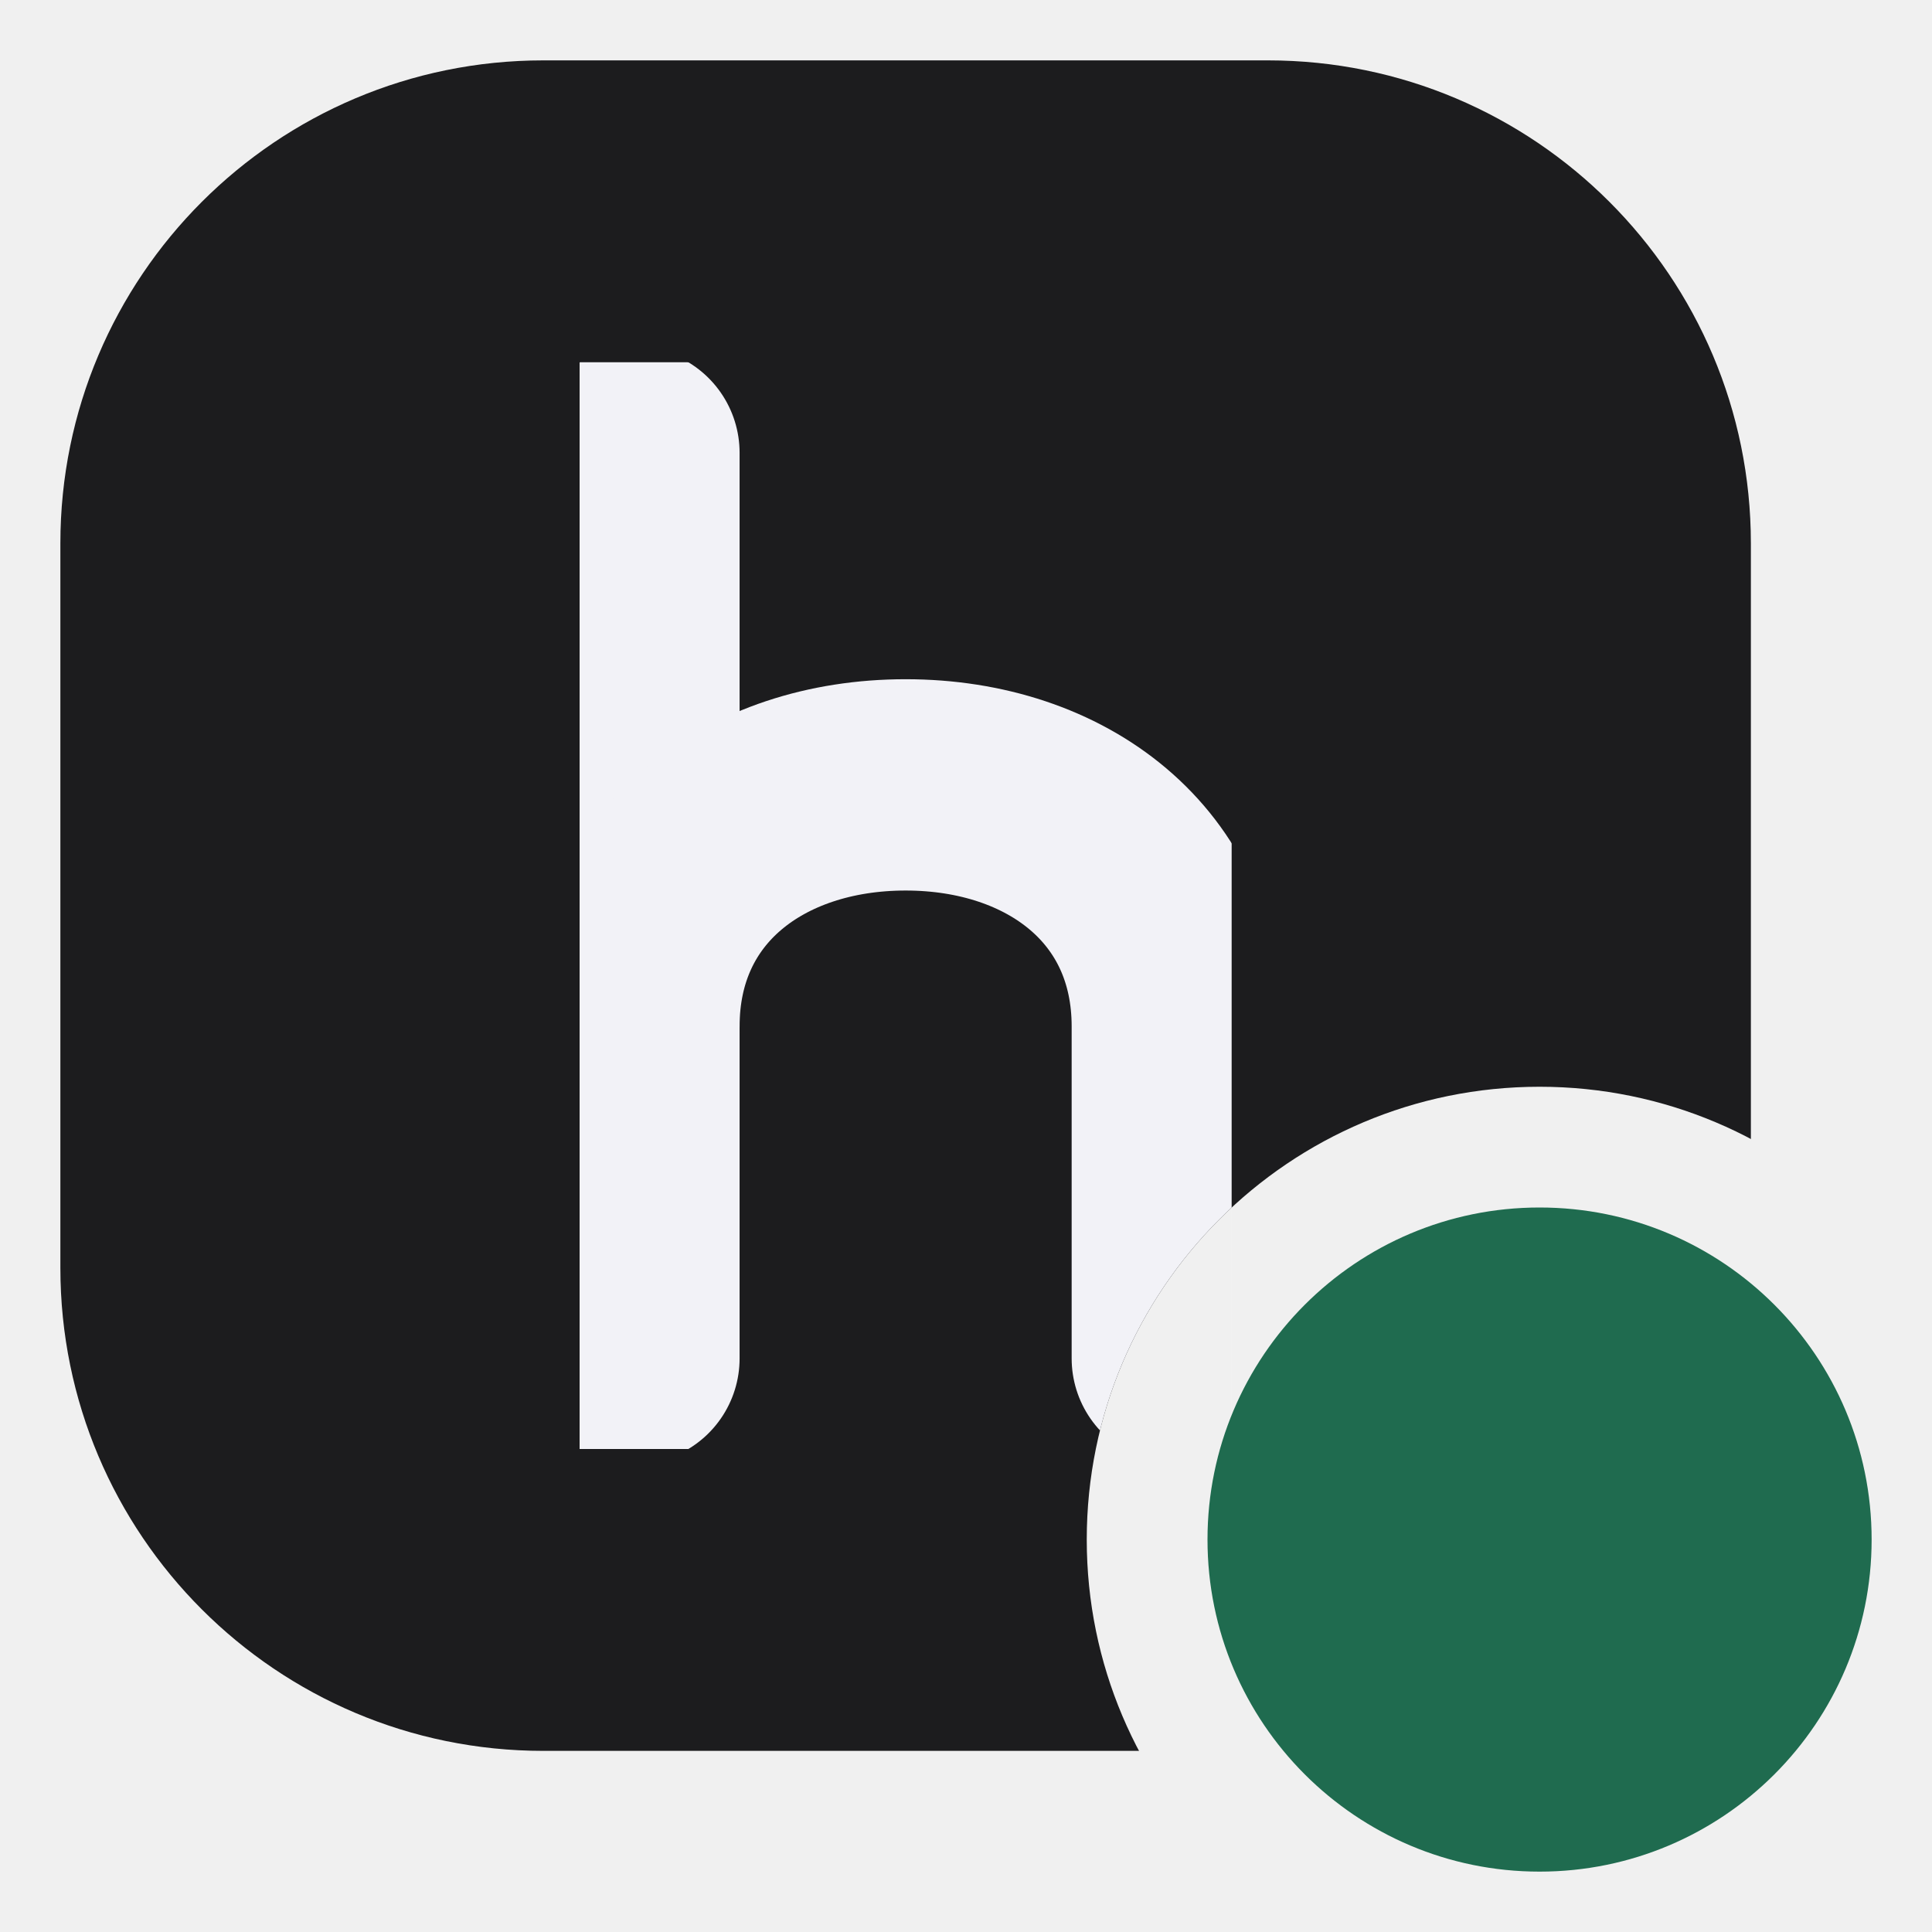
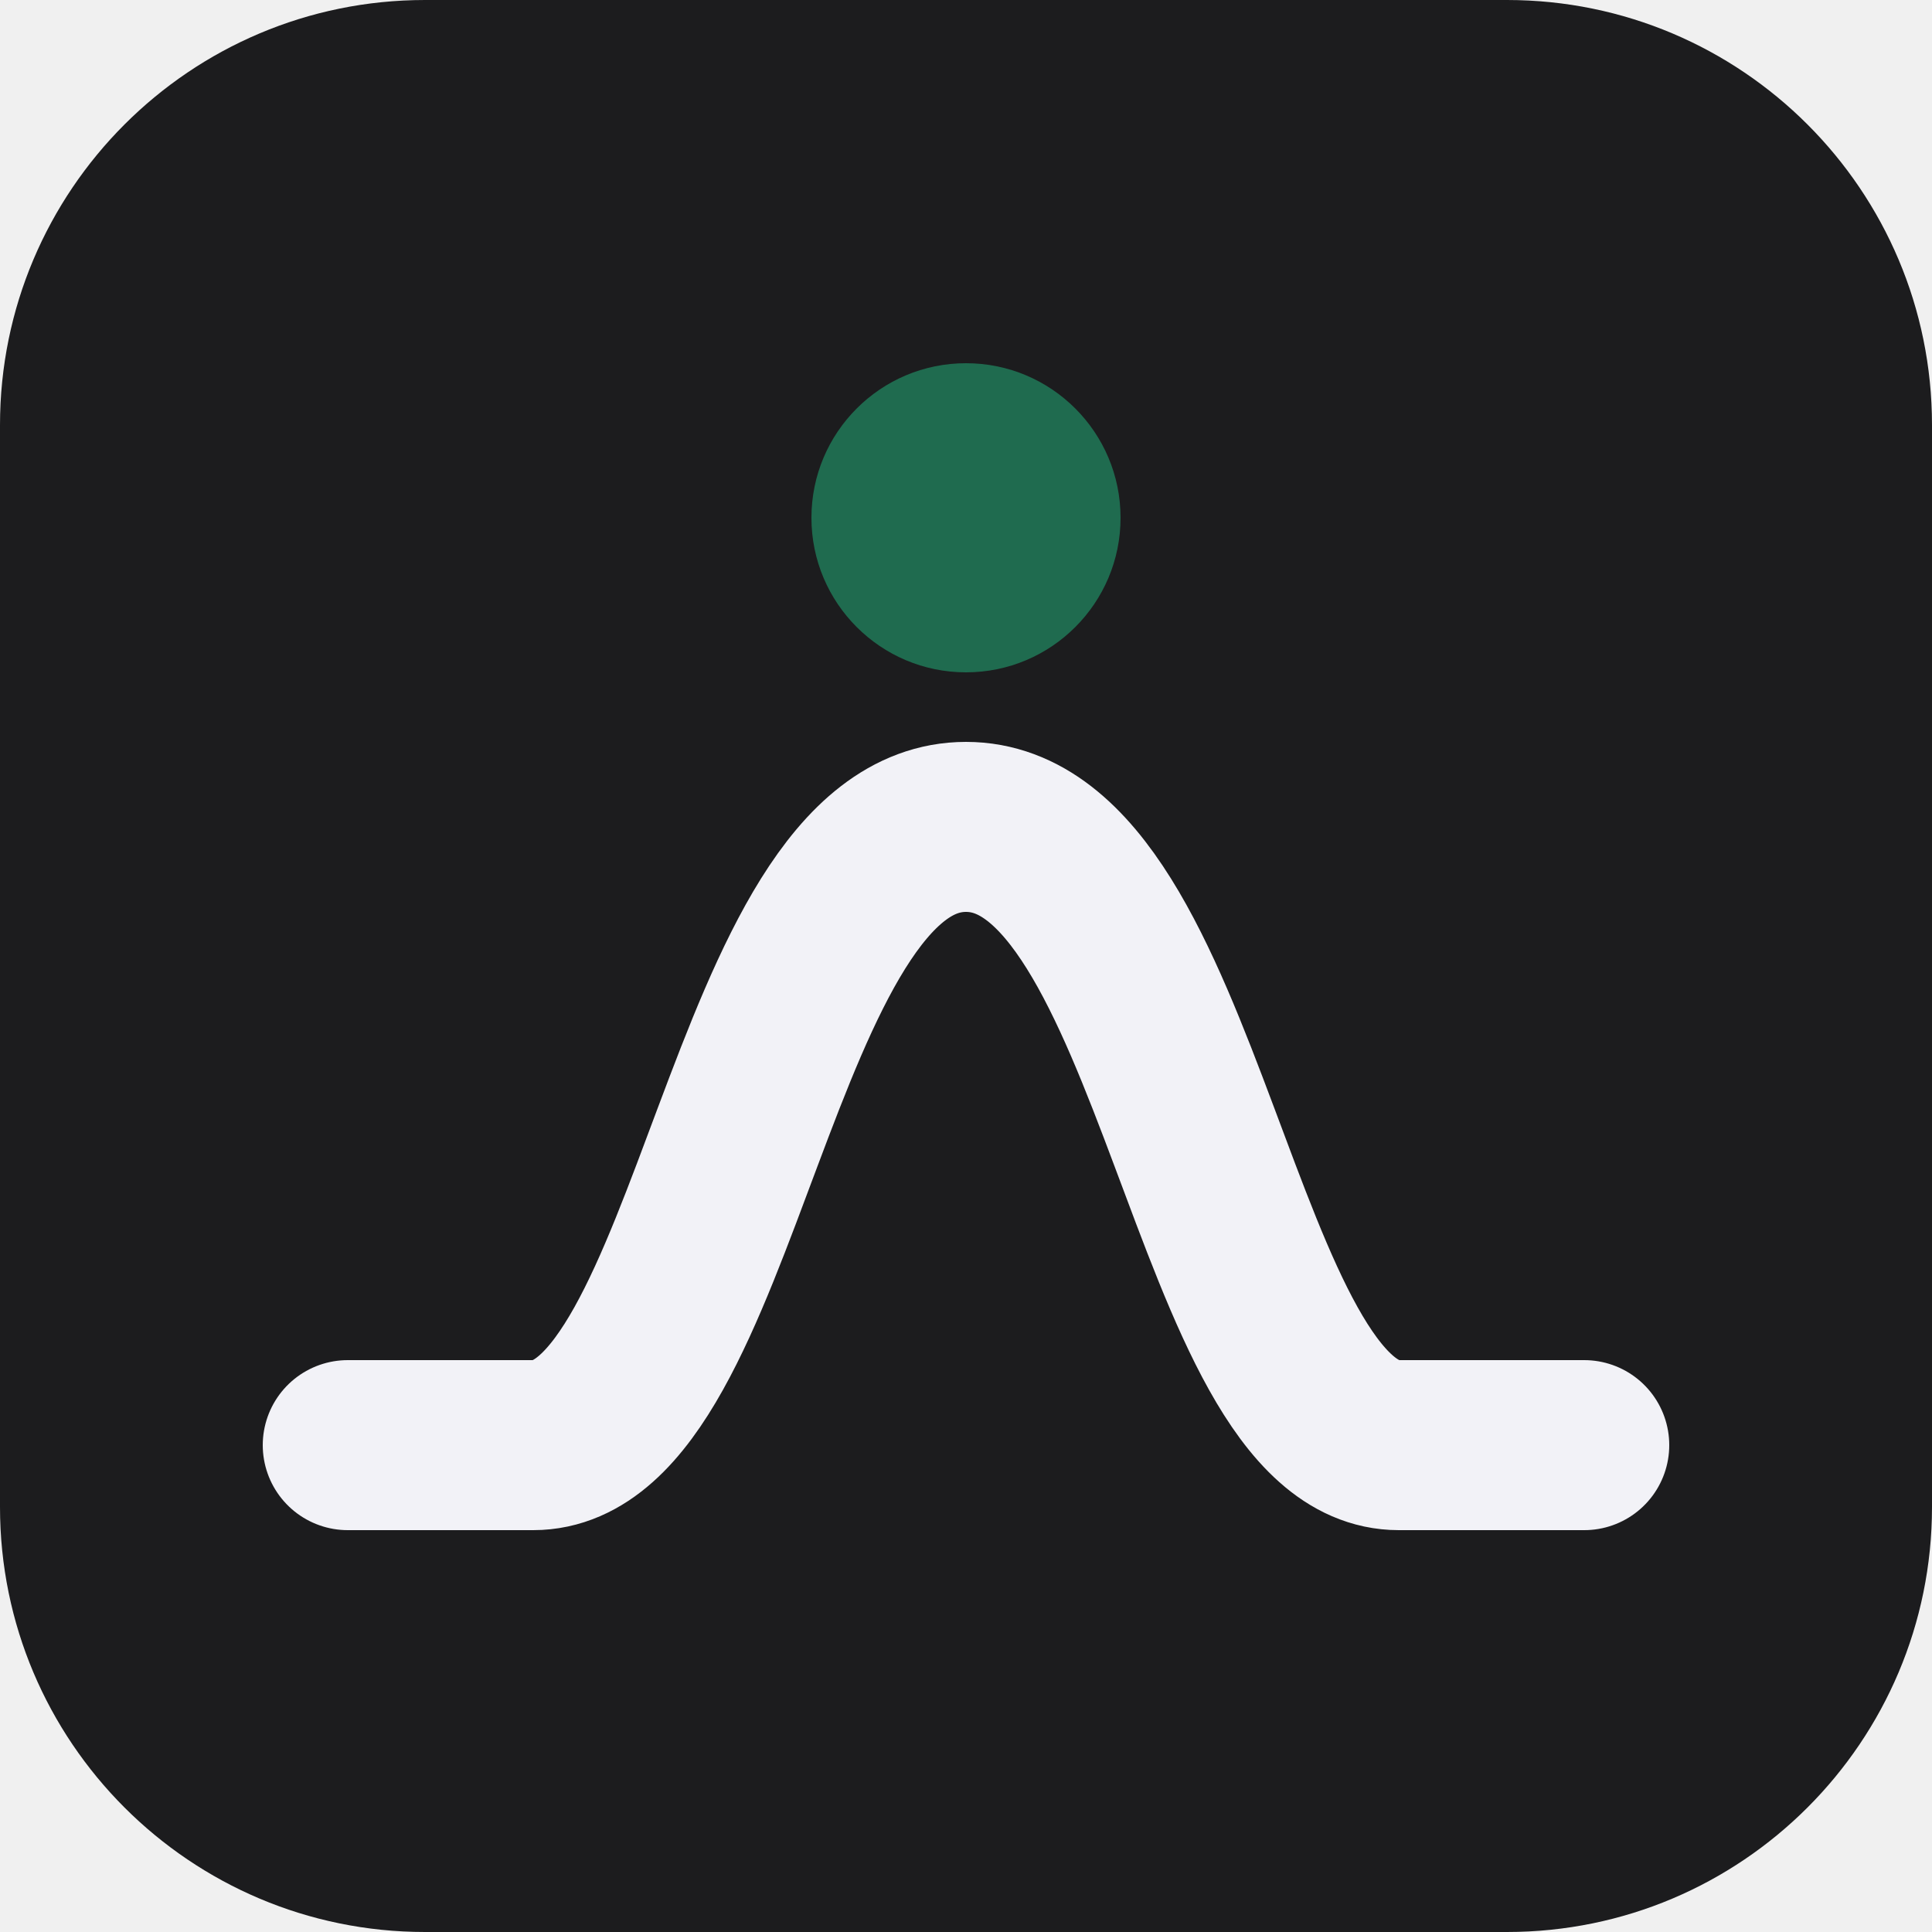
- <svg xmlns="http://www.w3.org/2000/svg" viewBox="0 0 64 64" role="img" aria-label="hnch">
+ <svg xmlns="http://www.w3.org/2000/svg" viewBox="0 0 100 100" role="img" aria-label="hnch">
  <style>
    .tile { fill: #1c1c1e; }
    .ink { stroke: #f2f2f7; }
+     .spark { fill: #1f6b4f; }
    @media (prefers-color-scheme: dark) {
      .tile { fill: #f2f2f7; }
      .ink { stroke: #1c1c1e; }
+       .spark { fill: #0b3d2e; }
    }
  </style>
-   <defs>
-     <mask id="notch">
-       <rect width="64" height="64" fill="#fff" />
-       <circle cx="51" cy="51" r="15" fill="#000" />
-     </mask>
-   </defs>
-   <rect class="tile" x="2" y="2" width="56" height="56" rx="16" mask="url(#notch)" />
-   <g class="ink" fill="none" stroke-width="7" stroke-linecap="round" stroke-linejoin="round" mask="url(#notch)">
-     <path d="M21 15v30" />
-     <path d="M21 34c0-5 4-8 9-8s9 3 9 8v11" />
+   <rect class="tile" width="100" height="100" rx="22" />
+   <g transform="translate(10 10) scale(0.8)">
+     <path class="ink" fill="none" stroke-width="11" stroke-linecap="round" stroke-linejoin="round" d="M10 81H22C34 81 36 41 50 41S66 81 78 81H90" />
+     <circle class="spark" cx="50" cy="21" r="10" />
  </g>
-   <circle cx="51" cy="51" r="11" fill="#1f6b4f" />
</svg>
